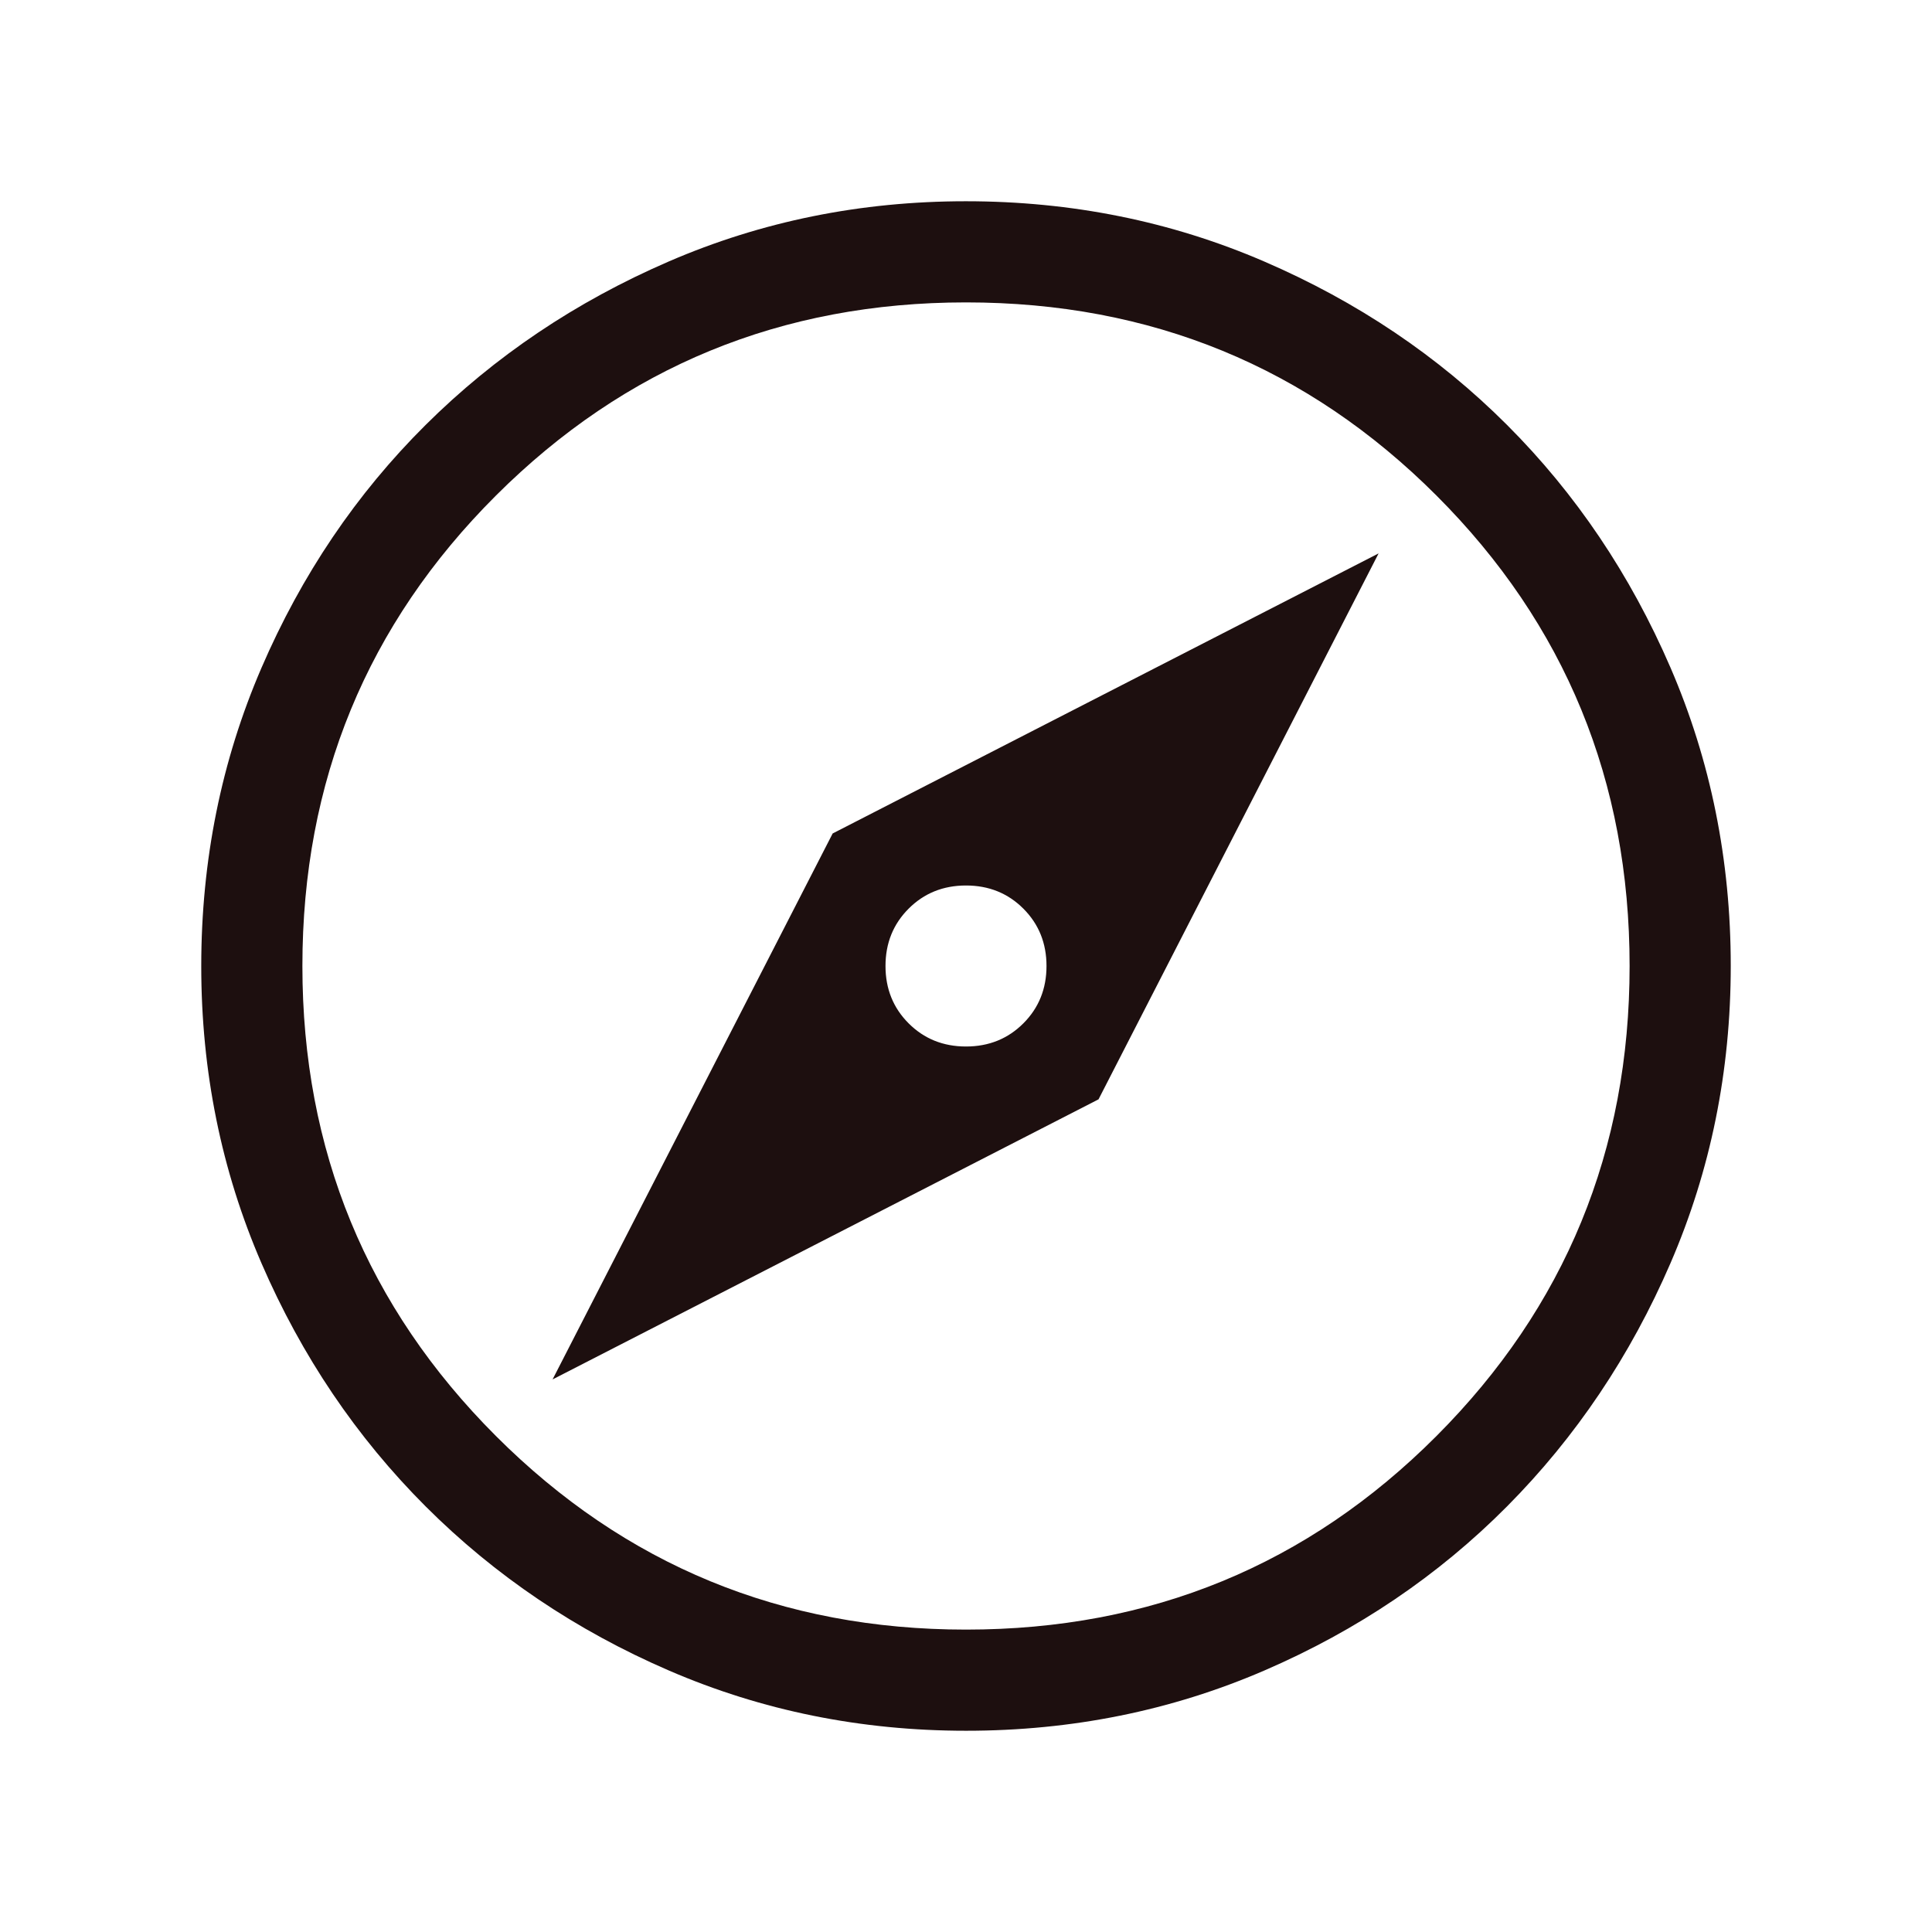
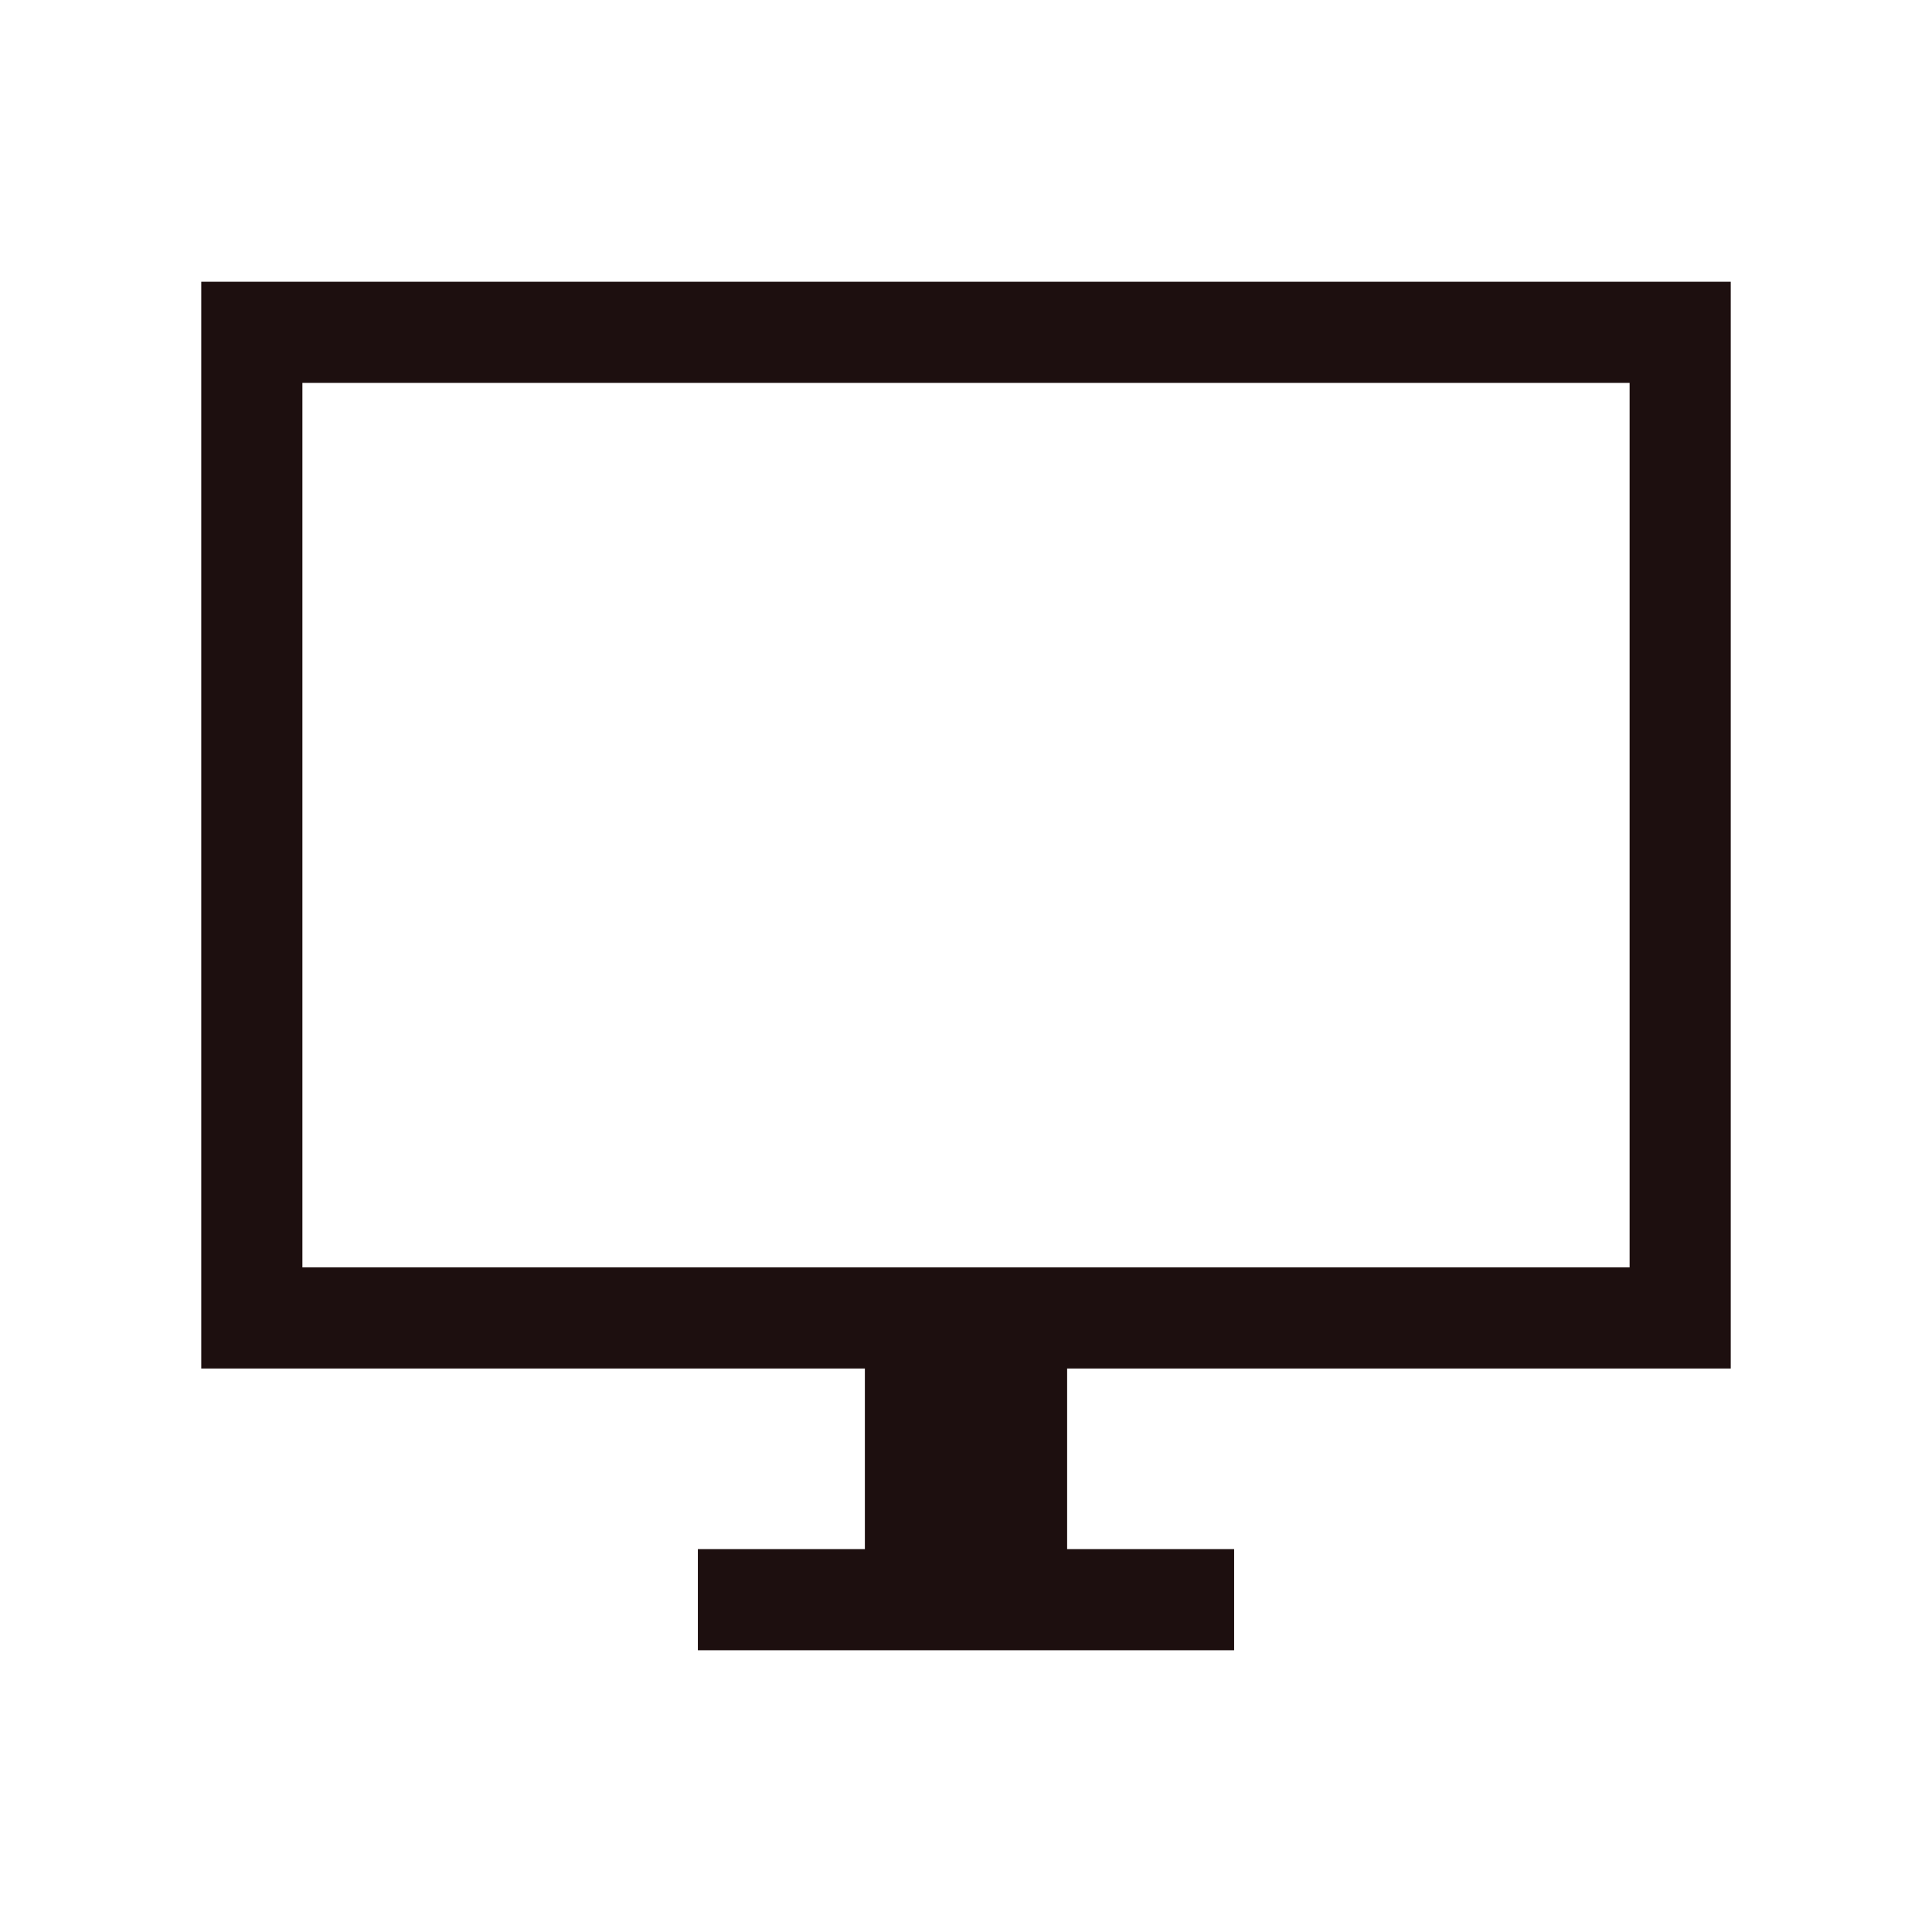
<svg xmlns="http://www.w3.org/2000/svg" height="24px" viewBox="0 -960 960 960" width="24px" fill="#1d0f0f">
-   <path d="m274.57-274.57 271.28-139.17 139.17-271.28-271.28 139.17-139.17 271.28ZM480-440q-17 0-28.5-11.5T440-480q0-17 11.5-28.5T480-520q17 0 28.5 11.5T520-480q0 17-11.5 28.5T480-440Zm.07 340q-78.43 0-147.67-29.92-69.24-29.92-120.89-81.54-51.64-51.63-81.58-120.84Q100-401.51 100-479.93q0-78.84 29.92-148.21t81.54-120.68q51.63-51.31 120.84-81.25Q401.51-860 479.93-860q78.84 0 148.21 29.92t120.68 81.21q51.31 51.29 81.25 120.63Q860-558.9 860-480.07q0 78.43-29.92 147.67-29.92 69.24-81.21 120.89-51.29 51.64-120.63 81.58Q558.9-100 480.07-100Zm-.07-50.26q137.79 0 233.77-96.18 95.97-96.18 95.97-233.56 0-137.79-95.97-233.77-95.98-95.97-233.77-95.97-137.38 0-233.56 95.97-96.18 95.98-96.18 233.77 0 137.38 96.18 233.56T480-150.26ZM480-480Z" />
+   <path d="M346.77-140v-50.26h82.98V-280H100v-540h760v540H530.25v89.74h82.98V-140H346.77ZM150.26-330.25h659.48v-439.49H150.26v439.49Zm0 0v-439.49 439.49Z" />
</svg>
